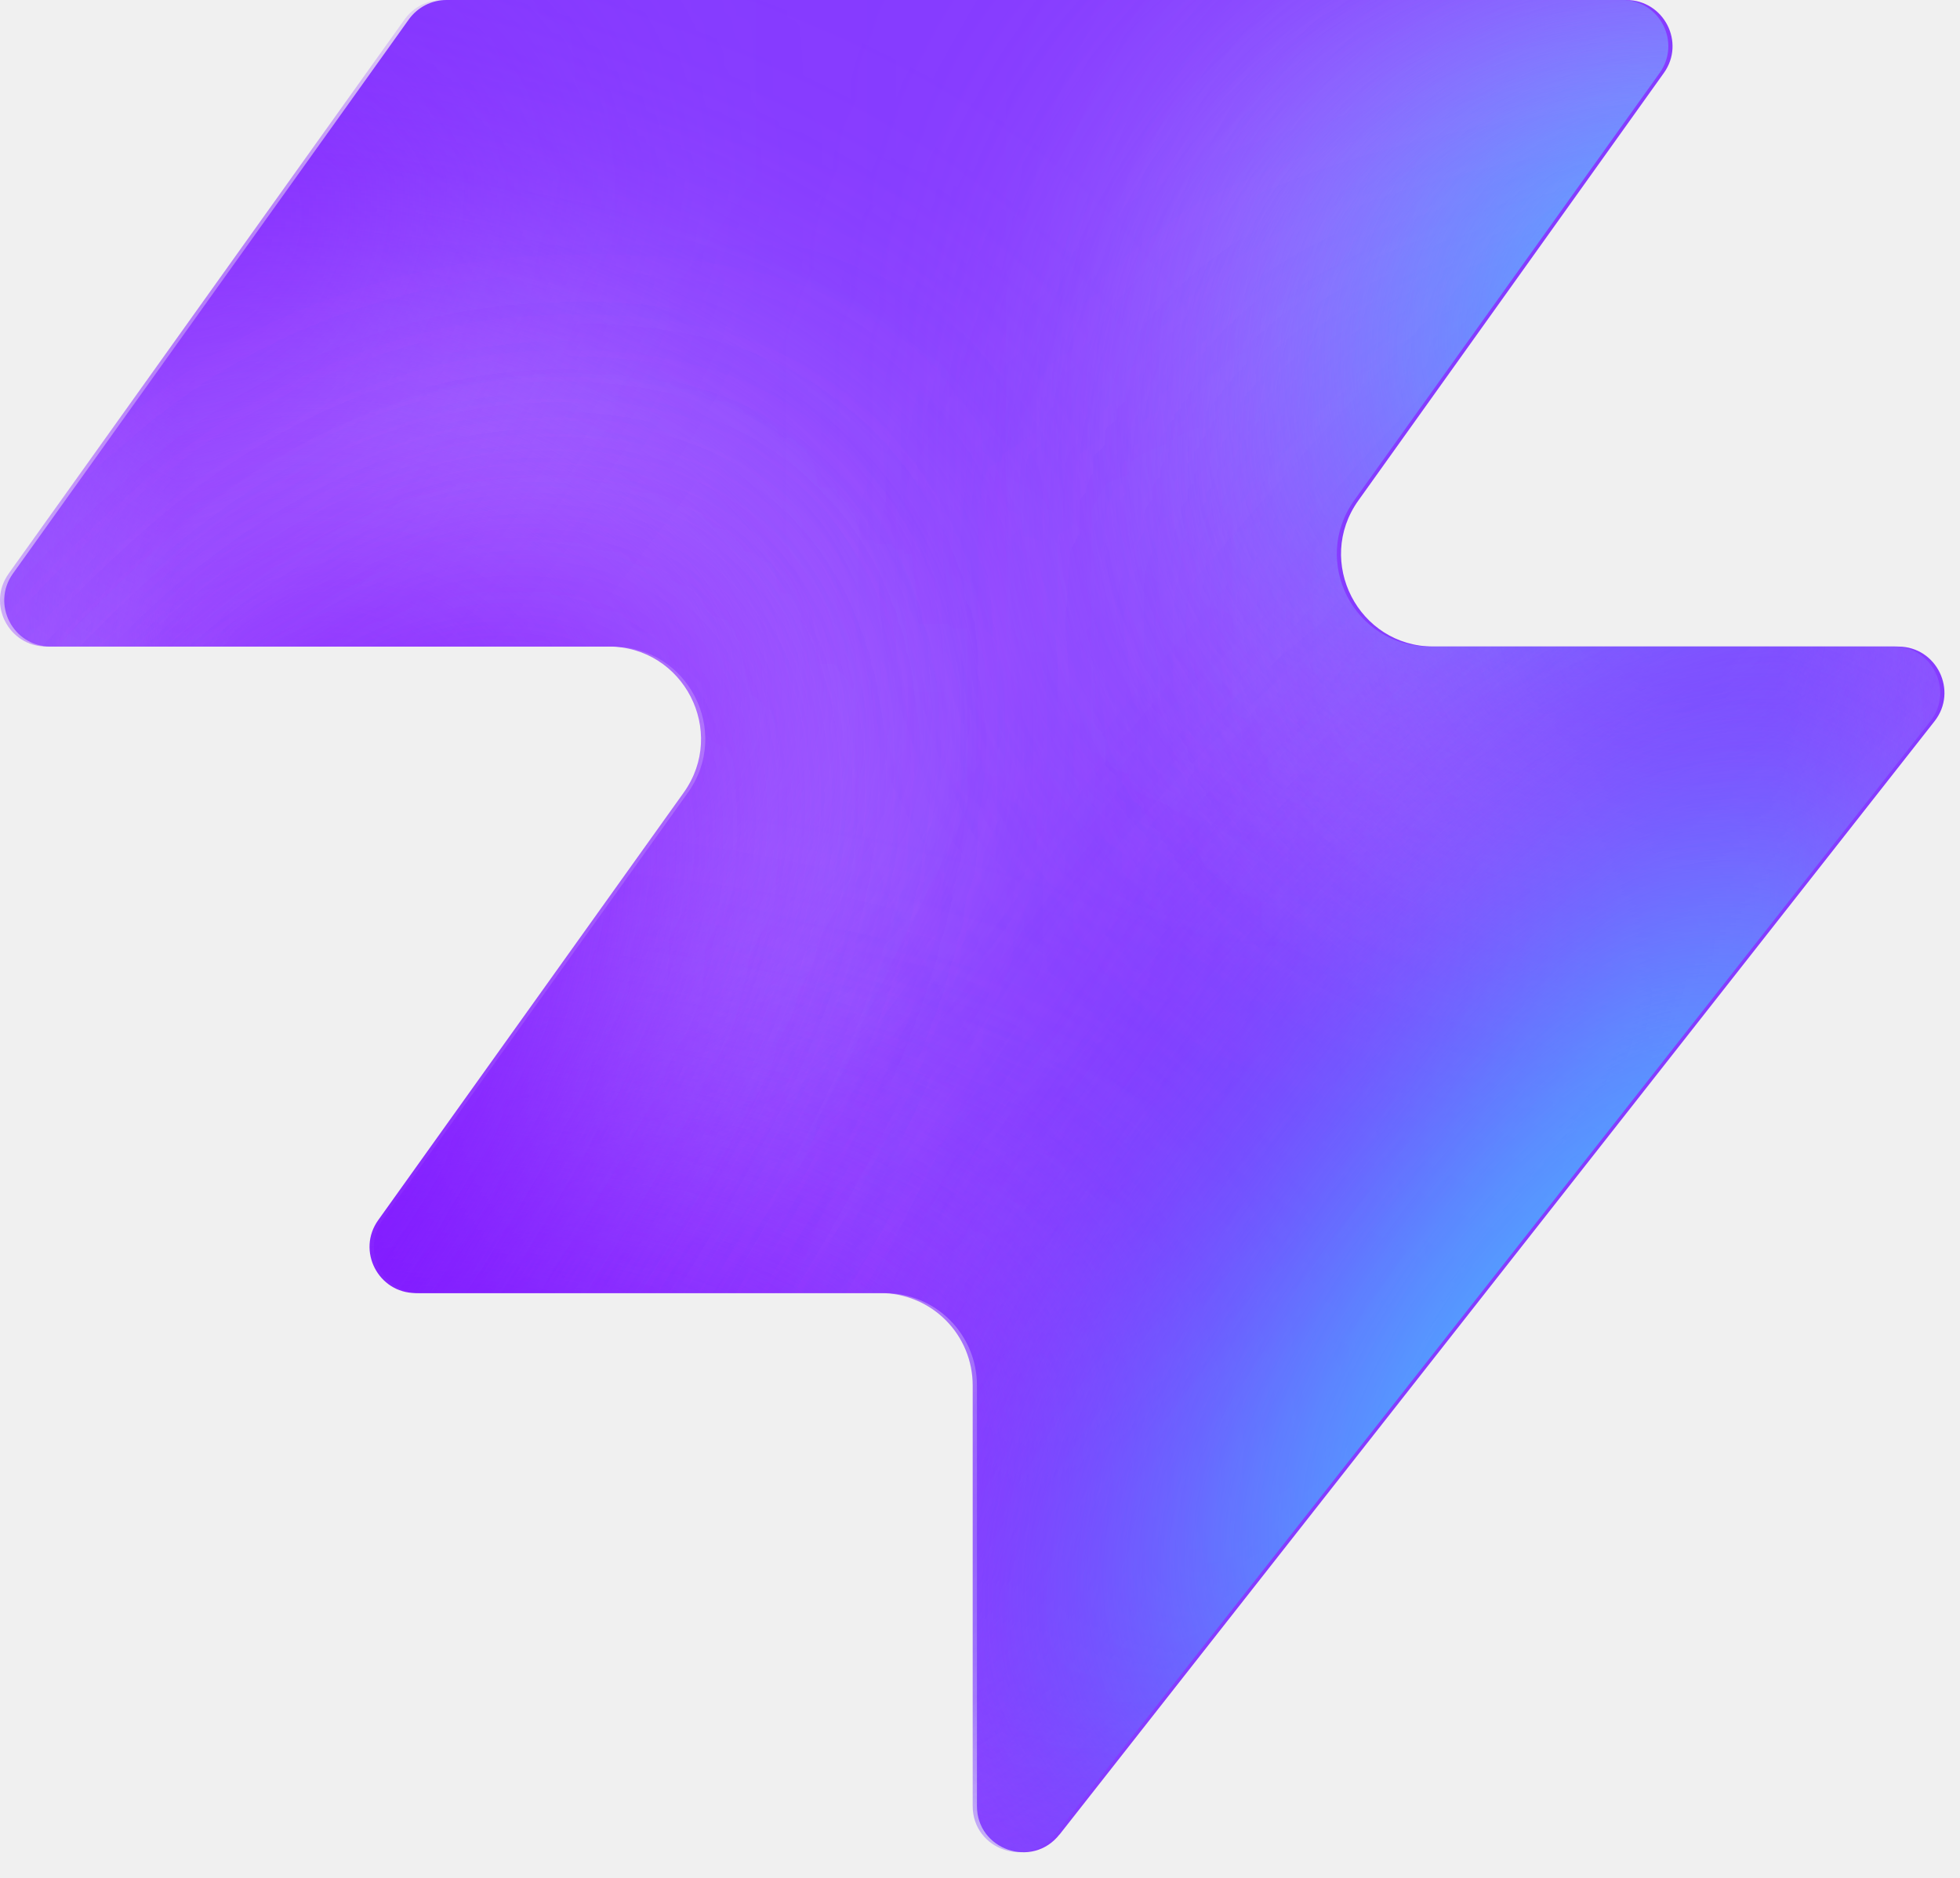
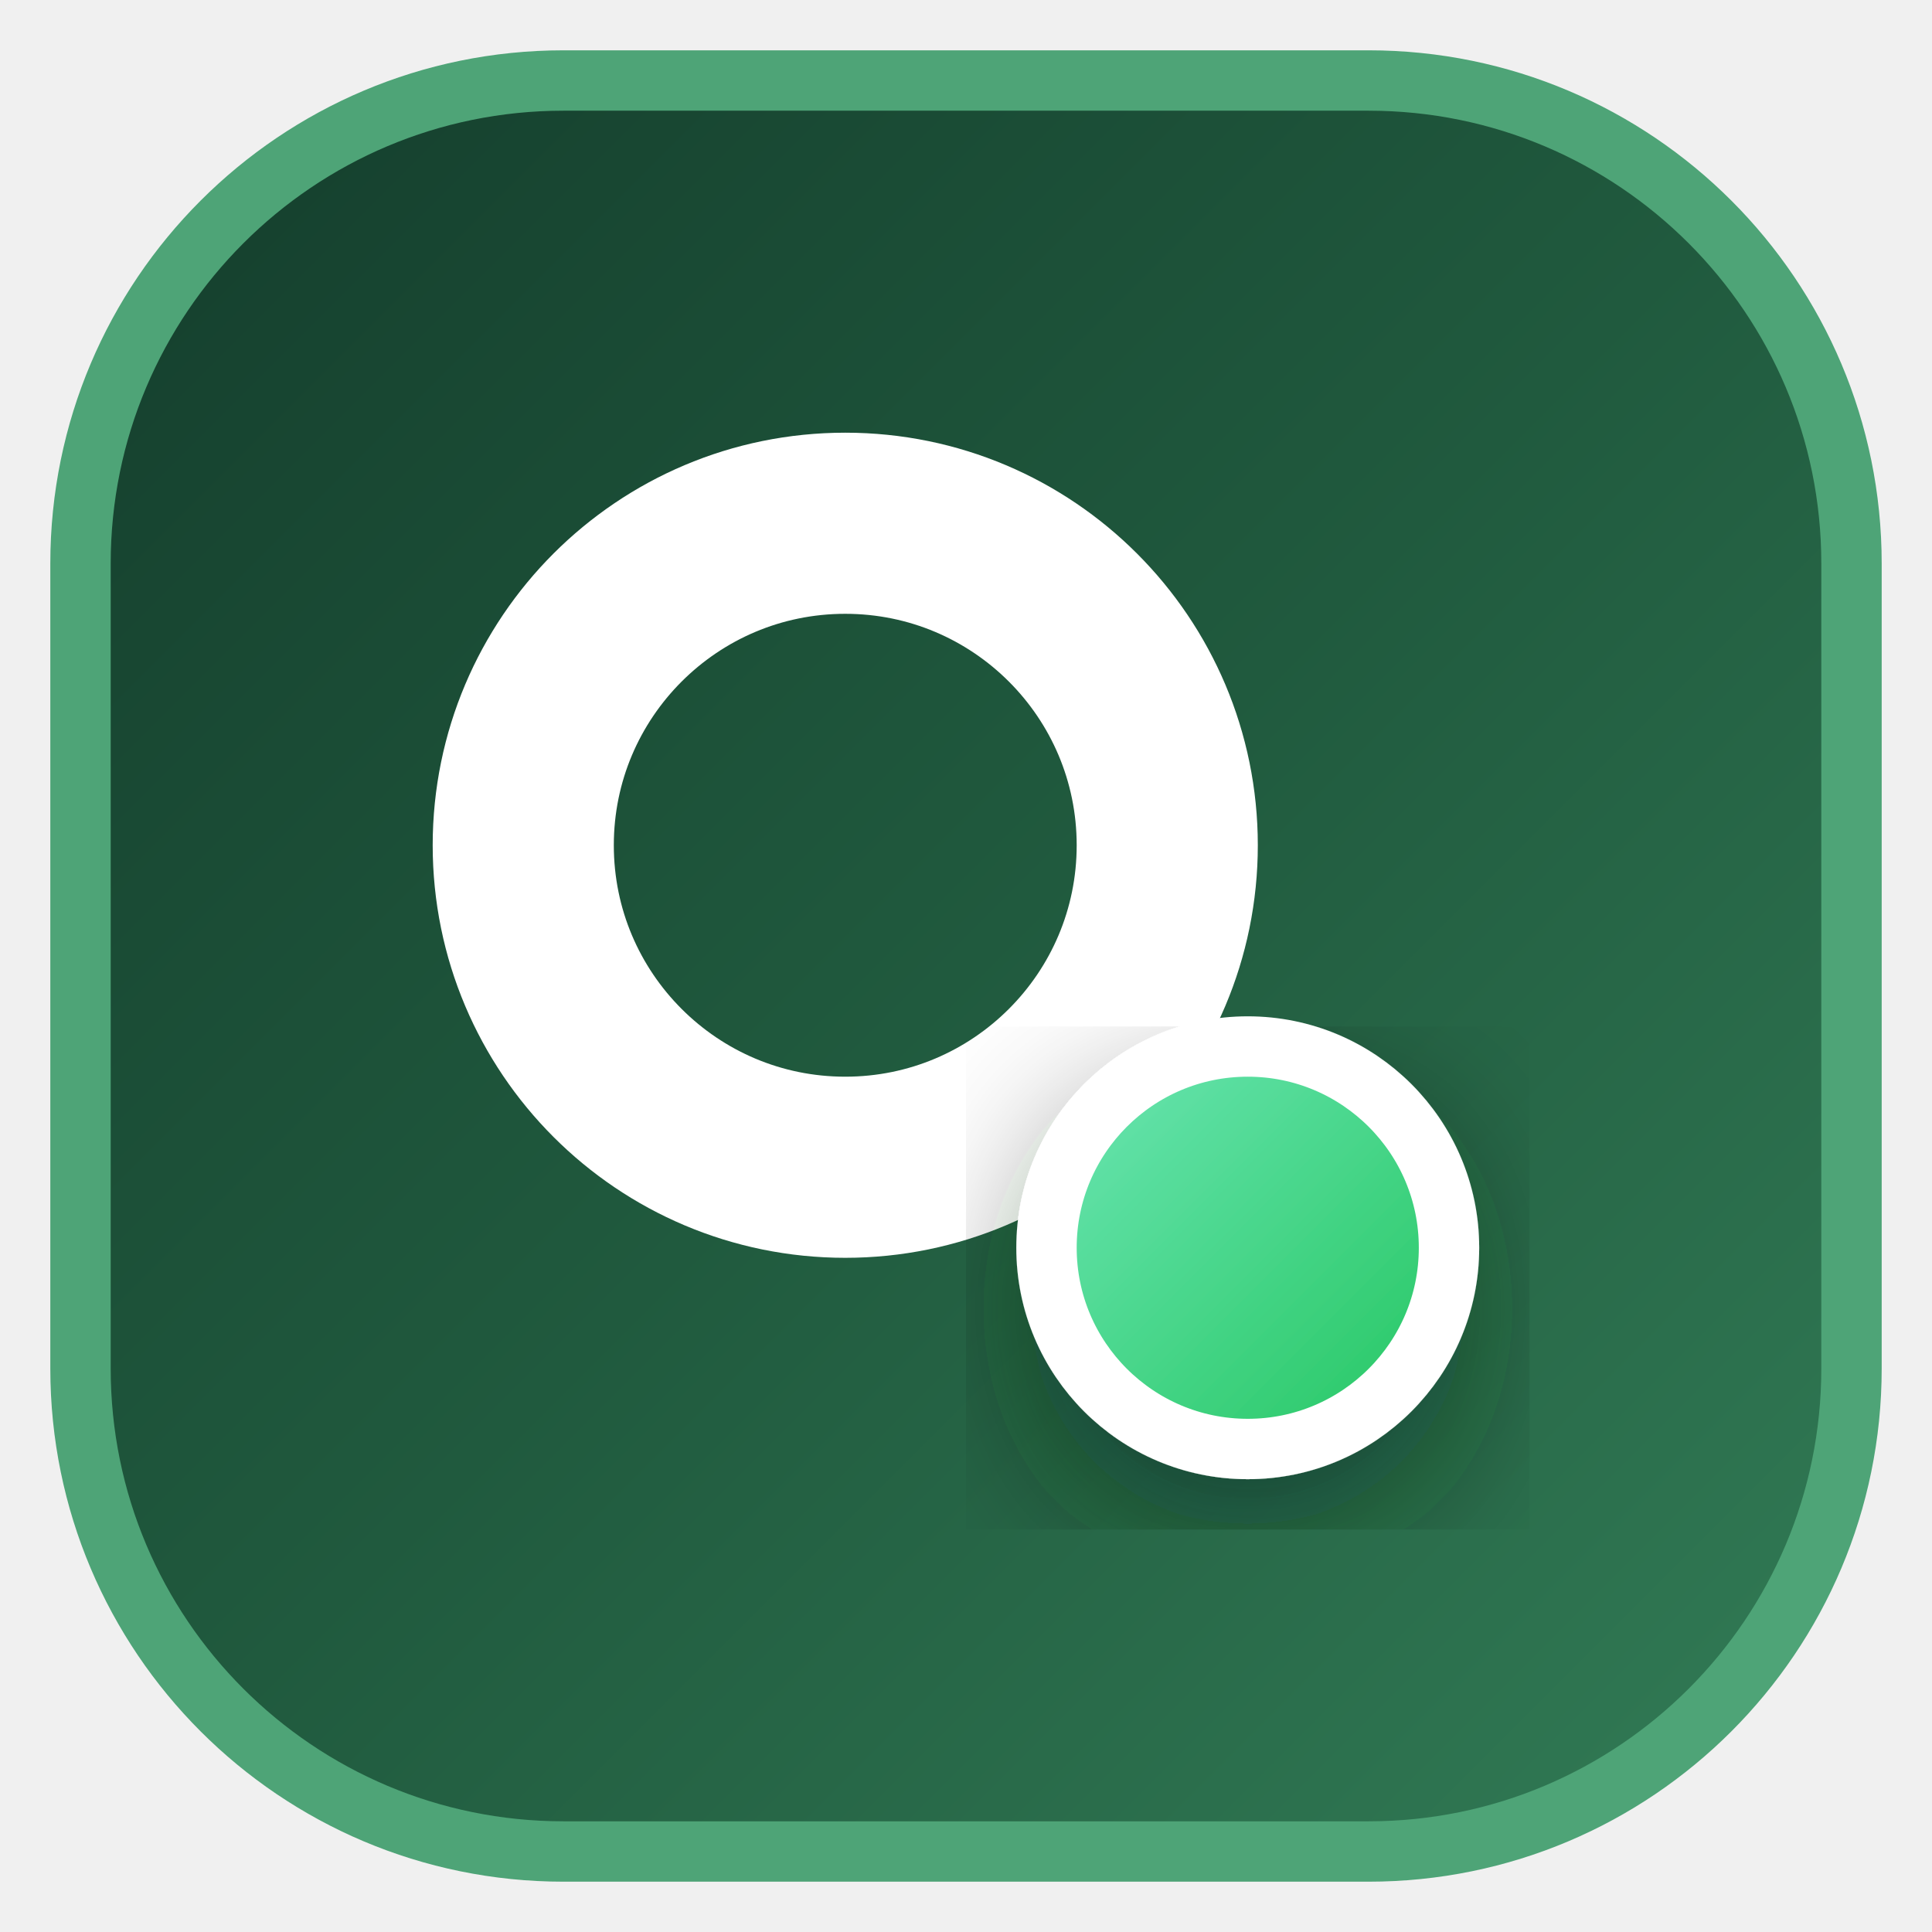
- <svg xmlns="http://www.w3.org/2000/svg" width="48" height="46" fill="none" viewBox="0 0 48 46">
-   <path fill="#863bff" d="M25.946 44.938c-.664.845-2.021.375-2.021-.698V33.937a2.26 2.26 0 0 0-2.262-2.262H10.287c-.92 0-1.456-1.04-.92-1.788l7.48-10.471c1.07-1.497 0-3.578-1.842-3.578H1.237c-.92 0-1.456-1.04-.92-1.788L10.013.474c.214-.297.556-.474.92-.474h28.894c.92 0 1.456 1.04.92 1.788l-7.48 10.471c-1.07 1.498 0 3.579 1.842 3.579h11.377c.943 0 1.473 1.088.89 1.83L25.947 44.94z" style="fill:#863bff;fill:color(display-p3 .525 .23 1);fill-opacity:1" />
-   <mask id="a" width="48" height="46" x="0" y="0" maskUnits="userSpaceOnUse" style="mask-type:alpha">
-     <path fill="#000" d="M25.842 44.938c-.664.844-2.021.375-2.021-.698V33.937a2.26 2.26 0 0 0-2.262-2.262H10.183c-.92 0-1.456-1.04-.92-1.788l7.48-10.471c1.07-1.498 0-3.579-1.842-3.579H1.133c-.92 0-1.456-1.04-.92-1.787L9.91.473c.214-.297.556-.474.92-.474h28.894c.92 0 1.456 1.04.92 1.788l-7.48 10.471c-1.07 1.498 0 3.578 1.842 3.578h11.377c.943 0 1.473 1.088.89 1.832L25.843 44.94z" style="fill:#000;fill-opacity:1" />
-   </mask>
-   <g mask="url(#a)">
-     <g filter="url(#b)">
-       <ellipse cx="5.508" cy="14.704" fill="#ede6ff" rx="5.508" ry="14.704" style="fill:#ede6ff;fill:color(display-p3 .927 .903 1);fill-opacity:1" transform="matrix(.00324 1 1 -.00324 -4.47 31.516)" />
-     </g>
-     <g filter="url(#c)">
-       <ellipse cx="10.399" cy="29.851" fill="#ede6ff" rx="10.399" ry="29.851" style="fill:#ede6ff;fill:color(display-p3 .927 .903 1);fill-opacity:1" transform="matrix(.00324 1 1 -.00324 -39.328 7.883)" />
-     </g>
-     <g filter="url(#d)">
-       <ellipse cx="5.508" cy="30.487" fill="#7e14ff" rx="5.508" ry="30.487" style="fill:#7e14ff;fill:color(display-p3 .492 .077 1);fill-opacity:1" transform="rotate(89.814 -25.913 -14.639)scale(1 -1)" />
-     </g>
-     <g filter="url(#e)">
-       <ellipse cx="5.508" cy="30.599" fill="#7e14ff" rx="5.508" ry="30.599" style="fill:#7e14ff;fill:color(display-p3 .492 .077 1);fill-opacity:1" transform="rotate(89.814 -32.644 -3.334)scale(1 -1)" />
-     </g>
-     <g filter="url(#f)">
-       <ellipse cx="5.508" cy="30.599" fill="#7e14ff" rx="5.508" ry="30.599" style="fill:#7e14ff;fill:color(display-p3 .492 .077 1);fill-opacity:1" transform="matrix(.00324 1 1 -.00324 -34.34 30.47)" />
-     </g>
-     <g filter="url(#g)">
-       <ellipse cx="14.072" cy="22.078" fill="#ede6ff" rx="14.072" ry="22.078" style="fill:#ede6ff;fill:color(display-p3 .927 .903 1);fill-opacity:1" transform="rotate(93.35 24.506 48.493)scale(-1 1)" />
-     </g>
-     <g filter="url(#h)">
-       <ellipse cx="3.47" cy="21.501" fill="#7e14ff" rx="3.47" ry="21.501" style="fill:#7e14ff;fill:color(display-p3 .492 .077 1);fill-opacity:1" transform="rotate(89.009 28.708 47.59)scale(-1 1)" />
-     </g>
-     <g filter="url(#i)">
-       <ellipse cx="3.47" cy="21.501" fill="#7e14ff" rx="3.47" ry="21.501" style="fill:#7e14ff;fill:color(display-p3 .492 .077 1);fill-opacity:1" transform="rotate(89.009 28.708 47.59)scale(-1 1)" />
-     </g>
-     <g filter="url(#j)">
-       <ellipse cx=".387" cy="8.972" fill="#7e14ff" rx="4.407" ry="29.108" style="fill:#7e14ff;fill:color(display-p3 .492 .077 1);fill-opacity:1" transform="rotate(39.51 .387 8.972)" />
-     </g>
-     <g filter="url(#k)">
-       <ellipse cx="47.523" cy="-6.092" fill="#7e14ff" rx="4.407" ry="29.108" style="fill:#7e14ff;fill:color(display-p3 .492 .077 1);fill-opacity:1" transform="rotate(37.892 47.523 -6.092)" />
-     </g>
-     <g filter="url(#l)">
-       <ellipse cx="41.412" cy="6.333" fill="#47bfff" rx="5.971" ry="9.665" style="fill:#47bfff;fill:color(display-p3 .28 .748 1);fill-opacity:1" transform="rotate(37.892 41.412 6.333)" />
-     </g>
-     <g filter="url(#m)">
-       <ellipse cx="-1.879" cy="38.332" fill="#7e14ff" rx="4.407" ry="29.108" style="fill:#7e14ff;fill:color(display-p3 .492 .077 1);fill-opacity:1" transform="rotate(37.892 -1.88 38.332)" />
-     </g>
-     <g filter="url(#n)">
-       <ellipse cx="-1.879" cy="38.332" fill="#7e14ff" rx="4.407" ry="29.108" style="fill:#7e14ff;fill:color(display-p3 .492 .077 1);fill-opacity:1" transform="rotate(37.892 -1.88 38.332)" />
-     </g>
-     <g filter="url(#o)">
-       <ellipse cx="35.651" cy="29.907" fill="#7e14ff" rx="4.407" ry="29.108" style="fill:#7e14ff;fill:color(display-p3 .492 .077 1);fill-opacity:1" transform="rotate(37.892 35.651 29.907)" />
-     </g>
-     <g filter="url(#p)">
-       <ellipse cx="38.418" cy="32.4" fill="#47bfff" rx="5.971" ry="15.297" style="fill:#47bfff;fill:color(display-p3 .28 .748 1);fill-opacity:1" transform="rotate(37.892 38.418 32.4)" />
-     </g>
-   </g>
+ <svg xmlns="http://www.w3.org/2000/svg" viewBox="0 0 48 48" width="48" height="48">
  <defs>
-     <filter id="b" width="60.045" height="41.654" x="-19.77" y="16.149" color-interpolation-filters="sRGB" filterUnits="userSpaceOnUse">
-       <feFlood flood-opacity="0" result="BackgroundImageFix" />
-       <feBlend in="SourceGraphic" in2="BackgroundImageFix" result="shape" />
-       <feGaussianBlur result="effect1_foregroundBlur_2002_17158" stdDeviation="7.659" />
-     </filter>
-     <filter id="c" width="90.34" height="51.437" x="-54.613" y="-7.533" color-interpolation-filters="sRGB" filterUnits="userSpaceOnUse">
-       <feFlood flood-opacity="0" result="BackgroundImageFix" />
-       <feBlend in="SourceGraphic" in2="BackgroundImageFix" result="shape" />
-       <feGaussianBlur result="effect1_foregroundBlur_2002_17158" stdDeviation="7.659" />
-     </filter>
-     <filter id="d" width="79.355" height="29.4" x="-49.64" y="2.03" color-interpolation-filters="sRGB" filterUnits="userSpaceOnUse">
-       <feFlood flood-opacity="0" result="BackgroundImageFix" />
-       <feBlend in="SourceGraphic" in2="BackgroundImageFix" result="shape" />
-       <feGaussianBlur result="effect1_foregroundBlur_2002_17158" stdDeviation="4.596" />
-     </filter>
-     <filter id="e" width="79.579" height="29.4" x="-45.045" y="20.029" color-interpolation-filters="sRGB" filterUnits="userSpaceOnUse">
-       <feFlood flood-opacity="0" result="BackgroundImageFix" />
-       <feBlend in="SourceGraphic" in2="BackgroundImageFix" result="shape" />
-       <feGaussianBlur result="effect1_foregroundBlur_2002_17158" stdDeviation="4.596" />
-     </filter>
-     <filter id="f" width="79.579" height="29.4" x="-43.513" y="21.178" color-interpolation-filters="sRGB" filterUnits="userSpaceOnUse">
-       <feFlood flood-opacity="0" result="BackgroundImageFix" />
-       <feBlend in="SourceGraphic" in2="BackgroundImageFix" result="shape" />
-       <feGaussianBlur result="effect1_foregroundBlur_2002_17158" stdDeviation="4.596" />
-     </filter>
-     <filter id="g" width="74.749" height="58.852" x="15.756" y="-17.901" color-interpolation-filters="sRGB" filterUnits="userSpaceOnUse">
-       <feFlood flood-opacity="0" result="BackgroundImageFix" />
-       <feBlend in="SourceGraphic" in2="BackgroundImageFix" result="shape" />
-       <feGaussianBlur result="effect1_foregroundBlur_2002_17158" stdDeviation="7.659" />
-     </filter>
-     <filter id="h" width="61.377" height="25.362" x="23.548" y="2.284" color-interpolation-filters="sRGB" filterUnits="userSpaceOnUse">
-       <feFlood flood-opacity="0" result="BackgroundImageFix" />
-       <feBlend in="SourceGraphic" in2="BackgroundImageFix" result="shape" />
-       <feGaussianBlur result="effect1_foregroundBlur_2002_17158" stdDeviation="4.596" />
-     </filter>
-     <filter id="i" width="61.377" height="25.362" x="23.548" y="2.284" color-interpolation-filters="sRGB" filterUnits="userSpaceOnUse">
-       <feFlood flood-opacity="0" result="BackgroundImageFix" />
-       <feBlend in="SourceGraphic" in2="BackgroundImageFix" result="shape" />
-       <feGaussianBlur result="effect1_foregroundBlur_2002_17158" stdDeviation="4.596" />
-     </filter>
-     <filter id="j" width="56.045" height="63.649" x="-27.636" y="-22.853" color-interpolation-filters="sRGB" filterUnits="userSpaceOnUse">
-       <feFlood flood-opacity="0" result="BackgroundImageFix" />
-       <feBlend in="SourceGraphic" in2="BackgroundImageFix" result="shape" />
-       <feGaussianBlur result="effect1_foregroundBlur_2002_17158" stdDeviation="4.596" />
-     </filter>
-     <filter id="k" width="54.814" height="64.646" x="20.116" y="-38.415" color-interpolation-filters="sRGB" filterUnits="userSpaceOnUse">
-       <feFlood flood-opacity="0" result="BackgroundImageFix" />
-       <feBlend in="SourceGraphic" in2="BackgroundImageFix" result="shape" />
-       <feGaussianBlur result="effect1_foregroundBlur_2002_17158" stdDeviation="4.596" />
-     </filter>
-     <filter id="l" width="33.541" height="35.313" x="24.641" y="-11.323" color-interpolation-filters="sRGB" filterUnits="userSpaceOnUse">
-       <feFlood flood-opacity="0" result="BackgroundImageFix" />
-       <feBlend in="SourceGraphic" in2="BackgroundImageFix" result="shape" />
-       <feGaussianBlur result="effect1_foregroundBlur_2002_17158" stdDeviation="4.596" />
-     </filter>
-     <filter id="m" width="54.814" height="64.646" x="-29.286" y="6.009" color-interpolation-filters="sRGB" filterUnits="userSpaceOnUse">
-       <feFlood flood-opacity="0" result="BackgroundImageFix" />
-       <feBlend in="SourceGraphic" in2="BackgroundImageFix" result="shape" />
-       <feGaussianBlur result="effect1_foregroundBlur_2002_17158" stdDeviation="4.596" />
-     </filter>
-     <filter id="n" width="54.814" height="64.646" x="-29.286" y="6.009" color-interpolation-filters="sRGB" filterUnits="userSpaceOnUse">
-       <feFlood flood-opacity="0" result="BackgroundImageFix" />
-       <feBlend in="SourceGraphic" in2="BackgroundImageFix" result="shape" />
-       <feGaussianBlur result="effect1_foregroundBlur_2002_17158" stdDeviation="4.596" />
-     </filter>
-     <filter id="o" width="54.814" height="64.646" x="8.244" y="-2.416" color-interpolation-filters="sRGB" filterUnits="userSpaceOnUse">
-       <feFlood flood-opacity="0" result="BackgroundImageFix" />
-       <feBlend in="SourceGraphic" in2="BackgroundImageFix" result="shape" />
-       <feGaussianBlur result="effect1_foregroundBlur_2002_17158" stdDeviation="4.596" />
-     </filter>
-     <filter id="p" width="39.409" height="43.623" x="18.713" y="10.588" color-interpolation-filters="sRGB" filterUnits="userSpaceOnUse">
-       <feFlood flood-opacity="0" result="BackgroundImageFix" />
-       <feBlend in="SourceGraphic" in2="BackgroundImageFix" result="shape" />
-       <feGaussianBlur result="effect1_foregroundBlur_2002_17158" stdDeviation="4.596" />
+     <linearGradient id="omni-bg" x1="0%" y1="0%" x2="100%" y2="100%">
+       <stop offset="0%" stop-color="#143d2c" />
+       <stop offset="50%" stop-color="#205a3e" />
+       <stop offset="100%" stop-color="#327c56" />
+     </linearGradient>
+     <linearGradient id="omni-accent" x1="0%" y1="0%" x2="100%" y2="100%">
+       <stop offset="0%" stop-color="#6ee7b7" />
+       <stop offset="100%" stop-color="#22c55e" />
+     </linearGradient>
+     <filter id="omni-glow" x="-20%" y="-20%" width="140%" height="140%">
+       <feDropShadow dx="0" dy="1.5" stdDeviation="2" flood-color="#0a2217" flood-opacity="0.45" />
    </filter>
  </defs>
+   <rect x="2" y="2" width="44" height="44" rx="12" fill="url(#omni-bg)" stroke="#4ea477" stroke-width="1.5" />
+   <circle cx="21" cy="21" r="8" fill="none" stroke="#ffffff" stroke-width="4.5" stroke-linecap="round" />
+   <circle cx="31" cy="31" r="5" fill="url(#omni-accent)" stroke="#ffffff" stroke-width="1.5" filter="url(#omni-glow)" />
</svg>
